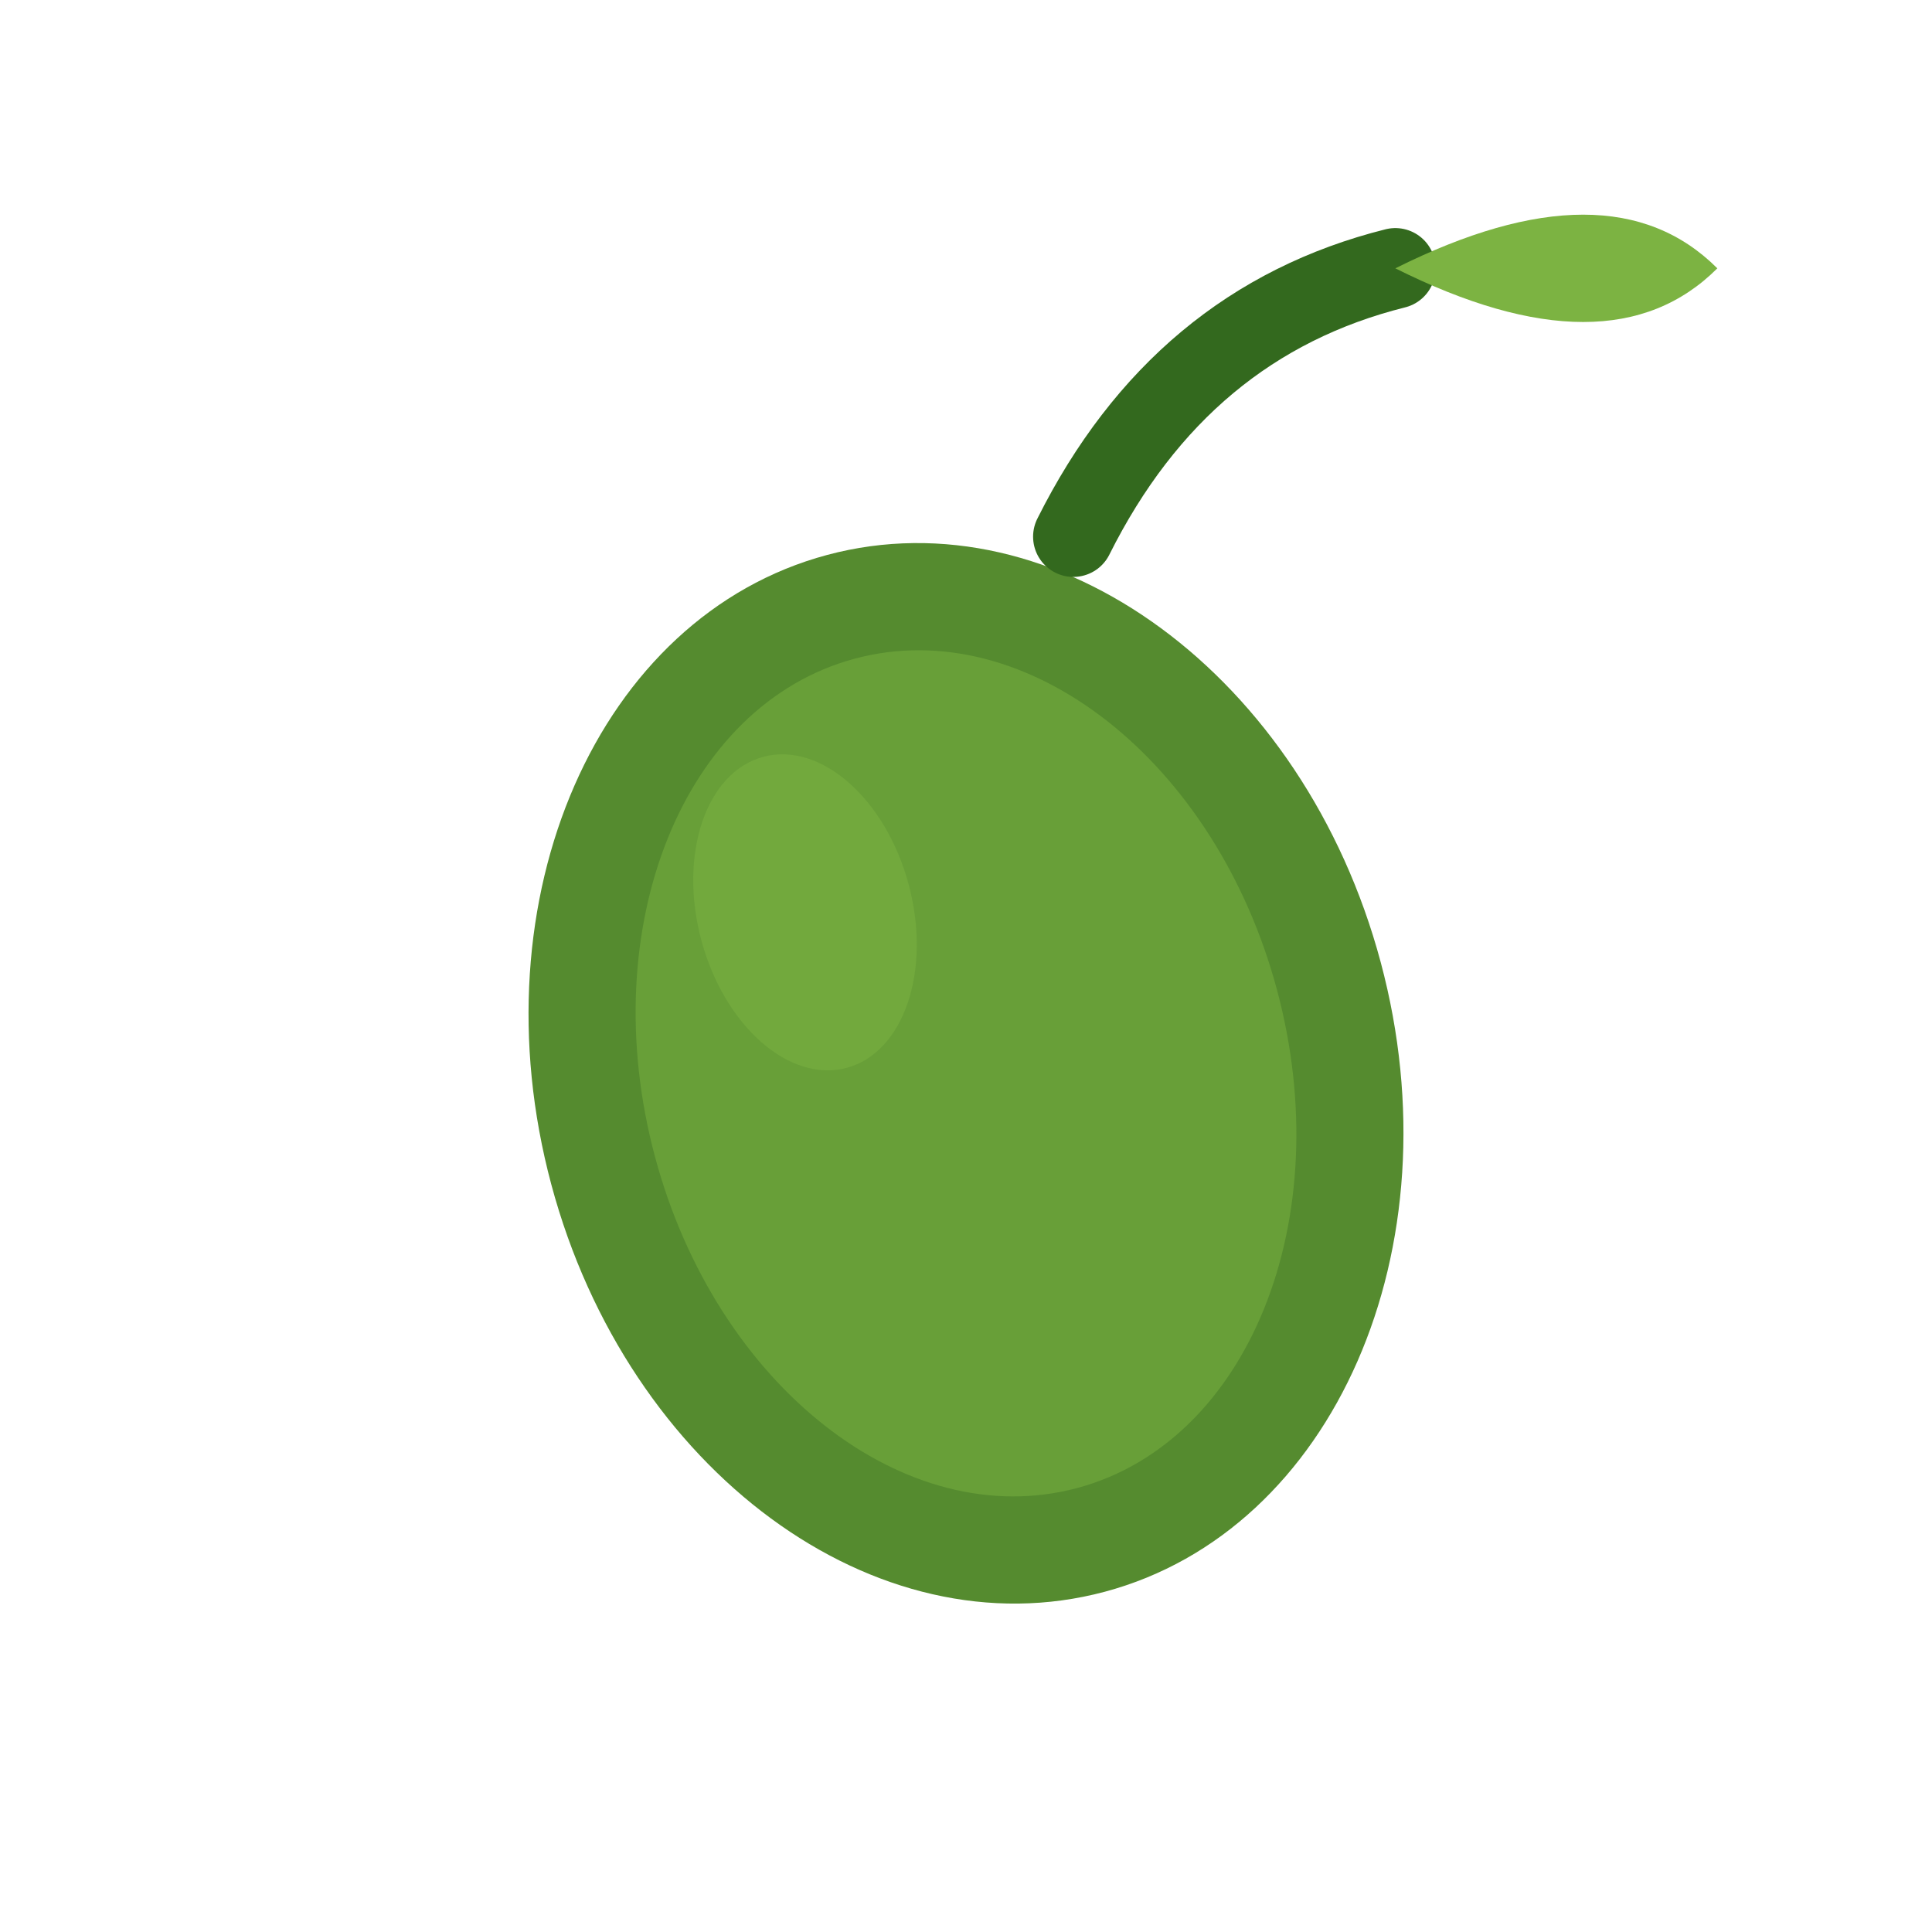
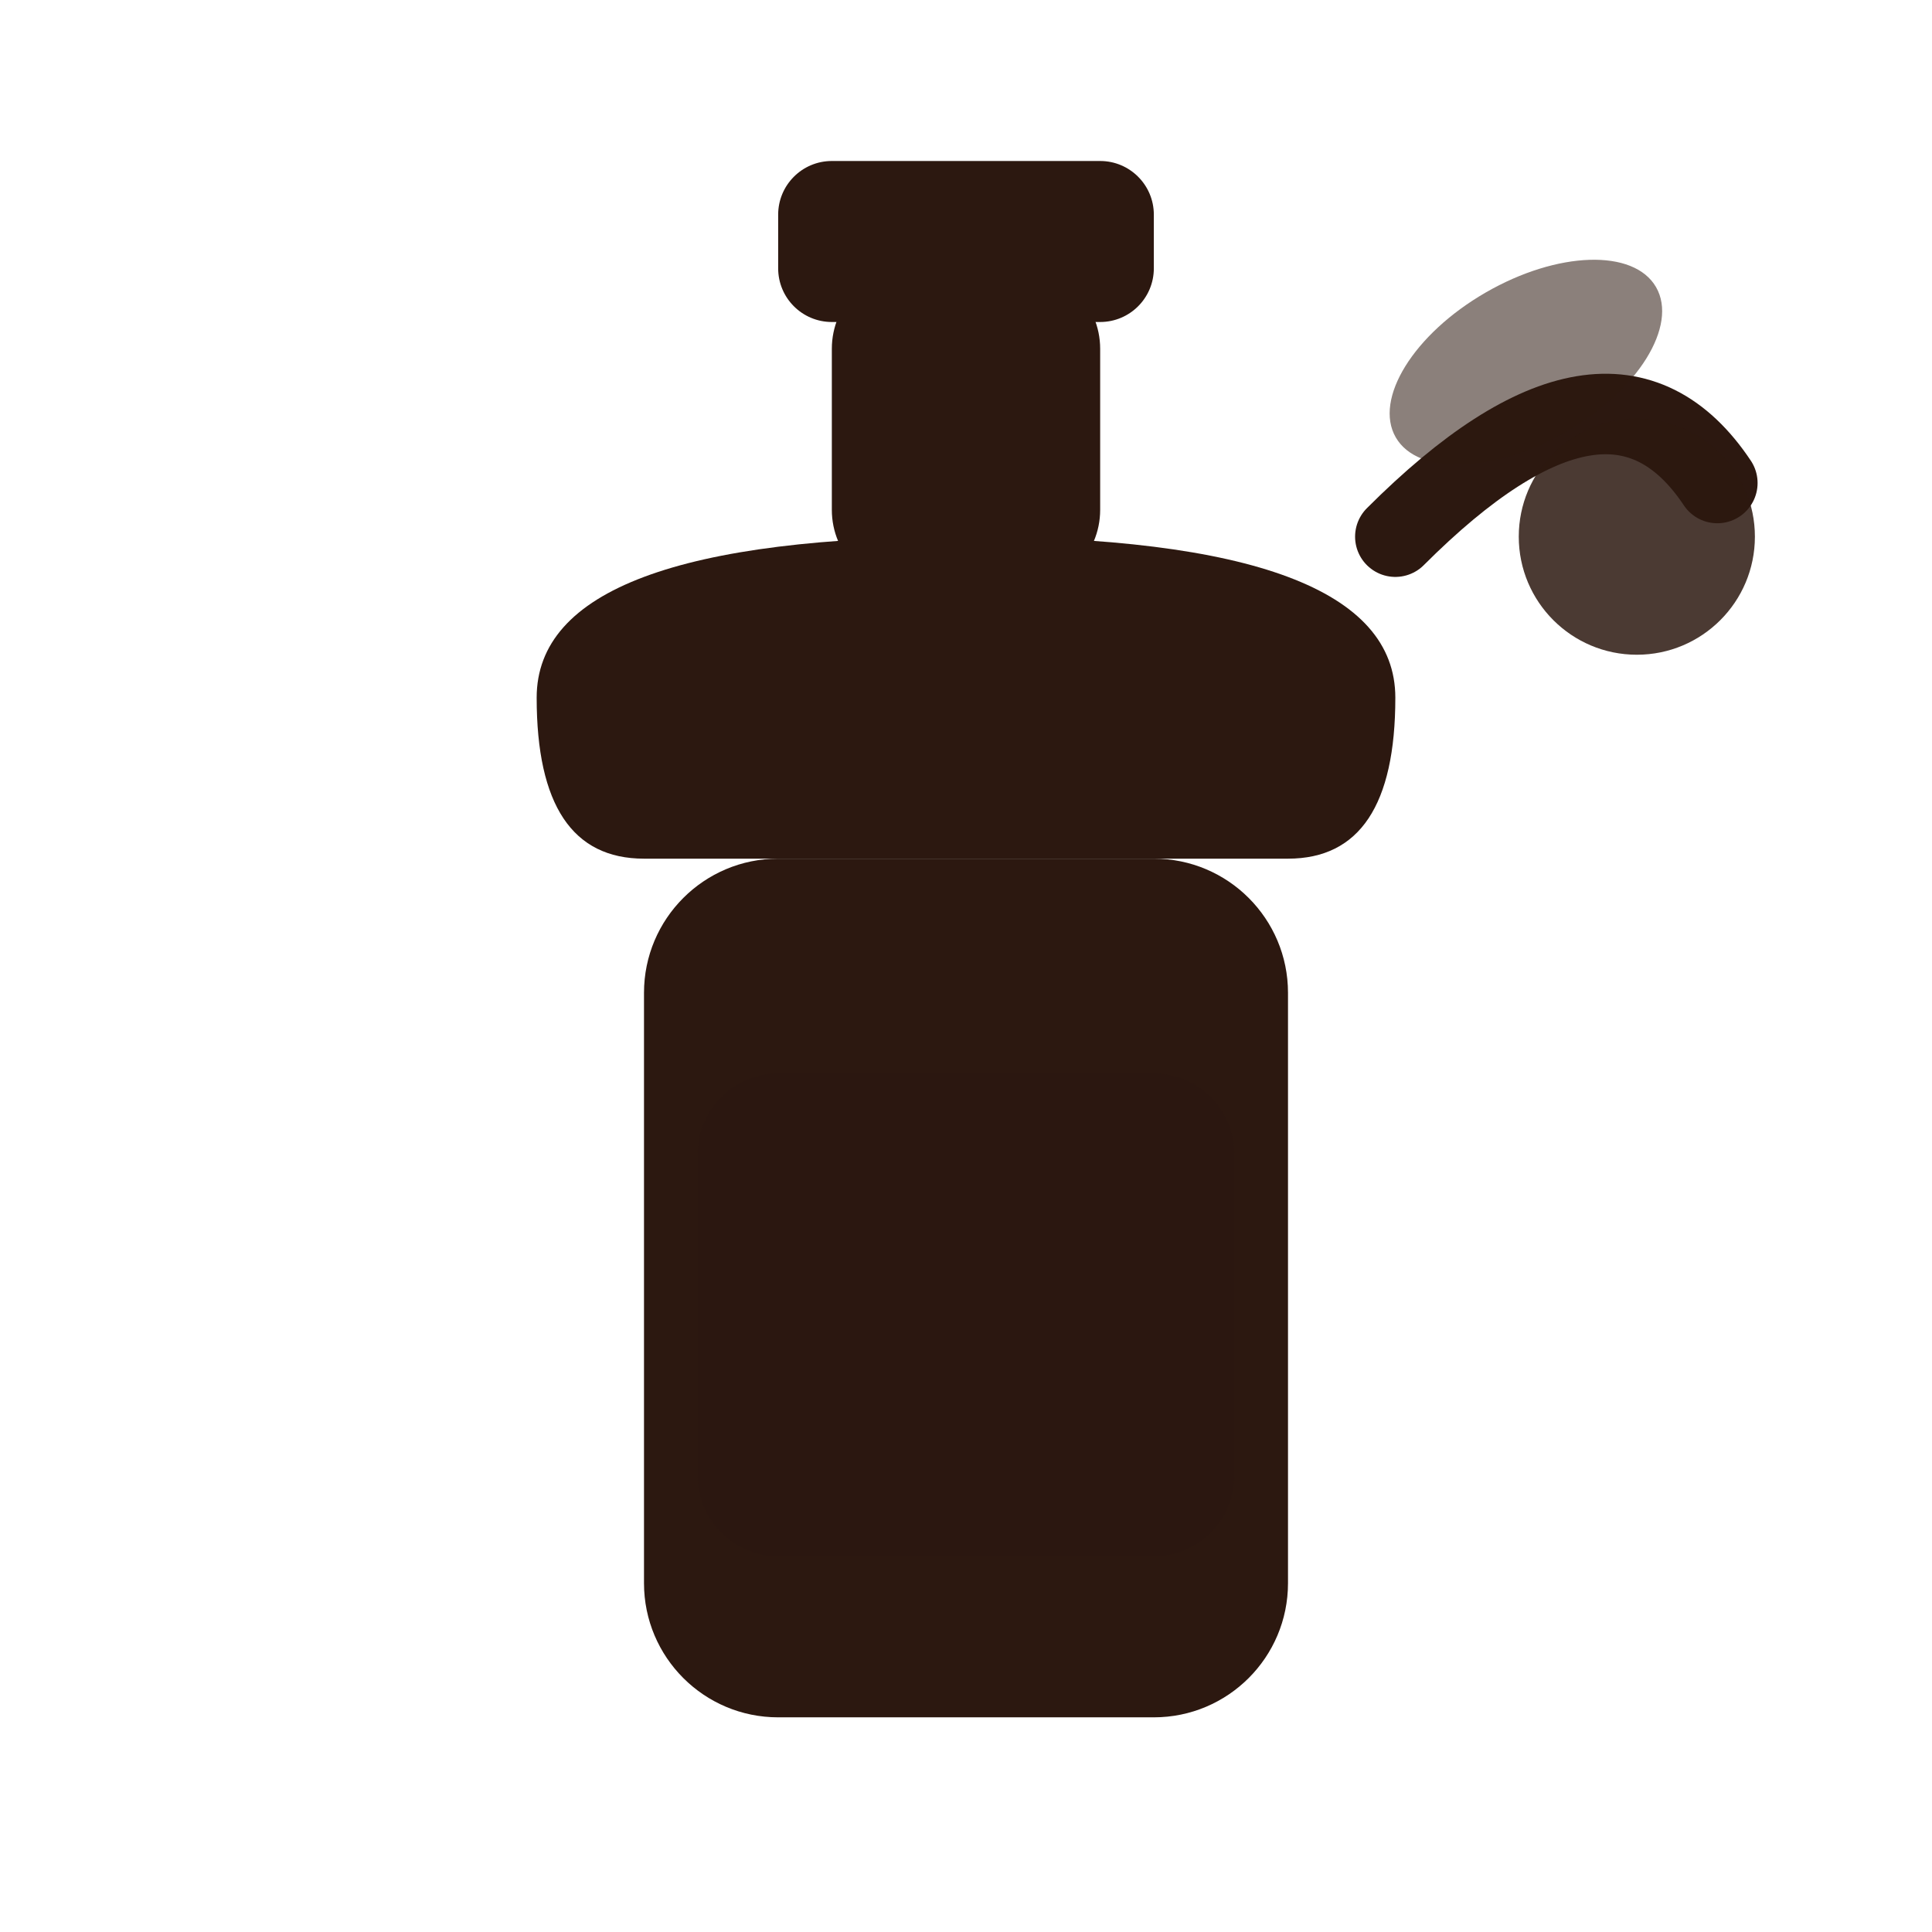
<svg xmlns="http://www.w3.org/2000/svg" viewBox="0 0 36 36" width="36" height="36">
-   <ellipse cx="18" cy="20" rx="8" ry="10" fill="#558B2F" transform="rotate(-15 18 20)" />
-   <ellipse cx="18" cy="20" rx="6" ry="8" fill="#689F38" transform="rotate(-15 18 20)" />
-   <ellipse cx="15" cy="17" rx="2" ry="3" fill="#7CB342" opacity=".5" transform="rotate(-15 15 17)" />
-   <path d="M20 10 Q22 6 26 5" fill="none" stroke="#33691E" stroke-width="1.5" stroke-linecap="round" />
-   <path d="M26 5 Q30 3 32 5 Q30 7 26 5Z" fill="#7CB342" />
+   <rect x="12" y="16" width="12" height="16" rx="2.5" fill="#2C1810" />
+   <path d="M10 13 Q10 16 12 16 L24 16 Q26 16 26 13 Q26 10 18 10 Q10 10 10 13Z" fill="#2C1810" />
+   <rect x="15.5" y="5" width="5" height="6" rx="1.5" fill="#2C1810" />
+   <rect x="14.5" y="3" width="7" height="3" rx="1" fill="#2C1810" />
+   <rect x="13" y="20" width="10" height="9" rx="1.5" fill="#2C1810" fill-opacity=".2" />
+   <path d="M26 10 Q30 6 32 9" fill="none" stroke="#2C1810" stroke-width="1.5" stroke-linecap="round" />
+   <ellipse cx="28.5" cy="7" rx="2.8" ry="1.5" transform="rotate(-30 28 7)" fill="#2C1810" fill-opacity=".55" />
+   <circle cx="30.5" cy="10" r="2.2" fill="#2C1810" fill-opacity=".85" />
</svg>
